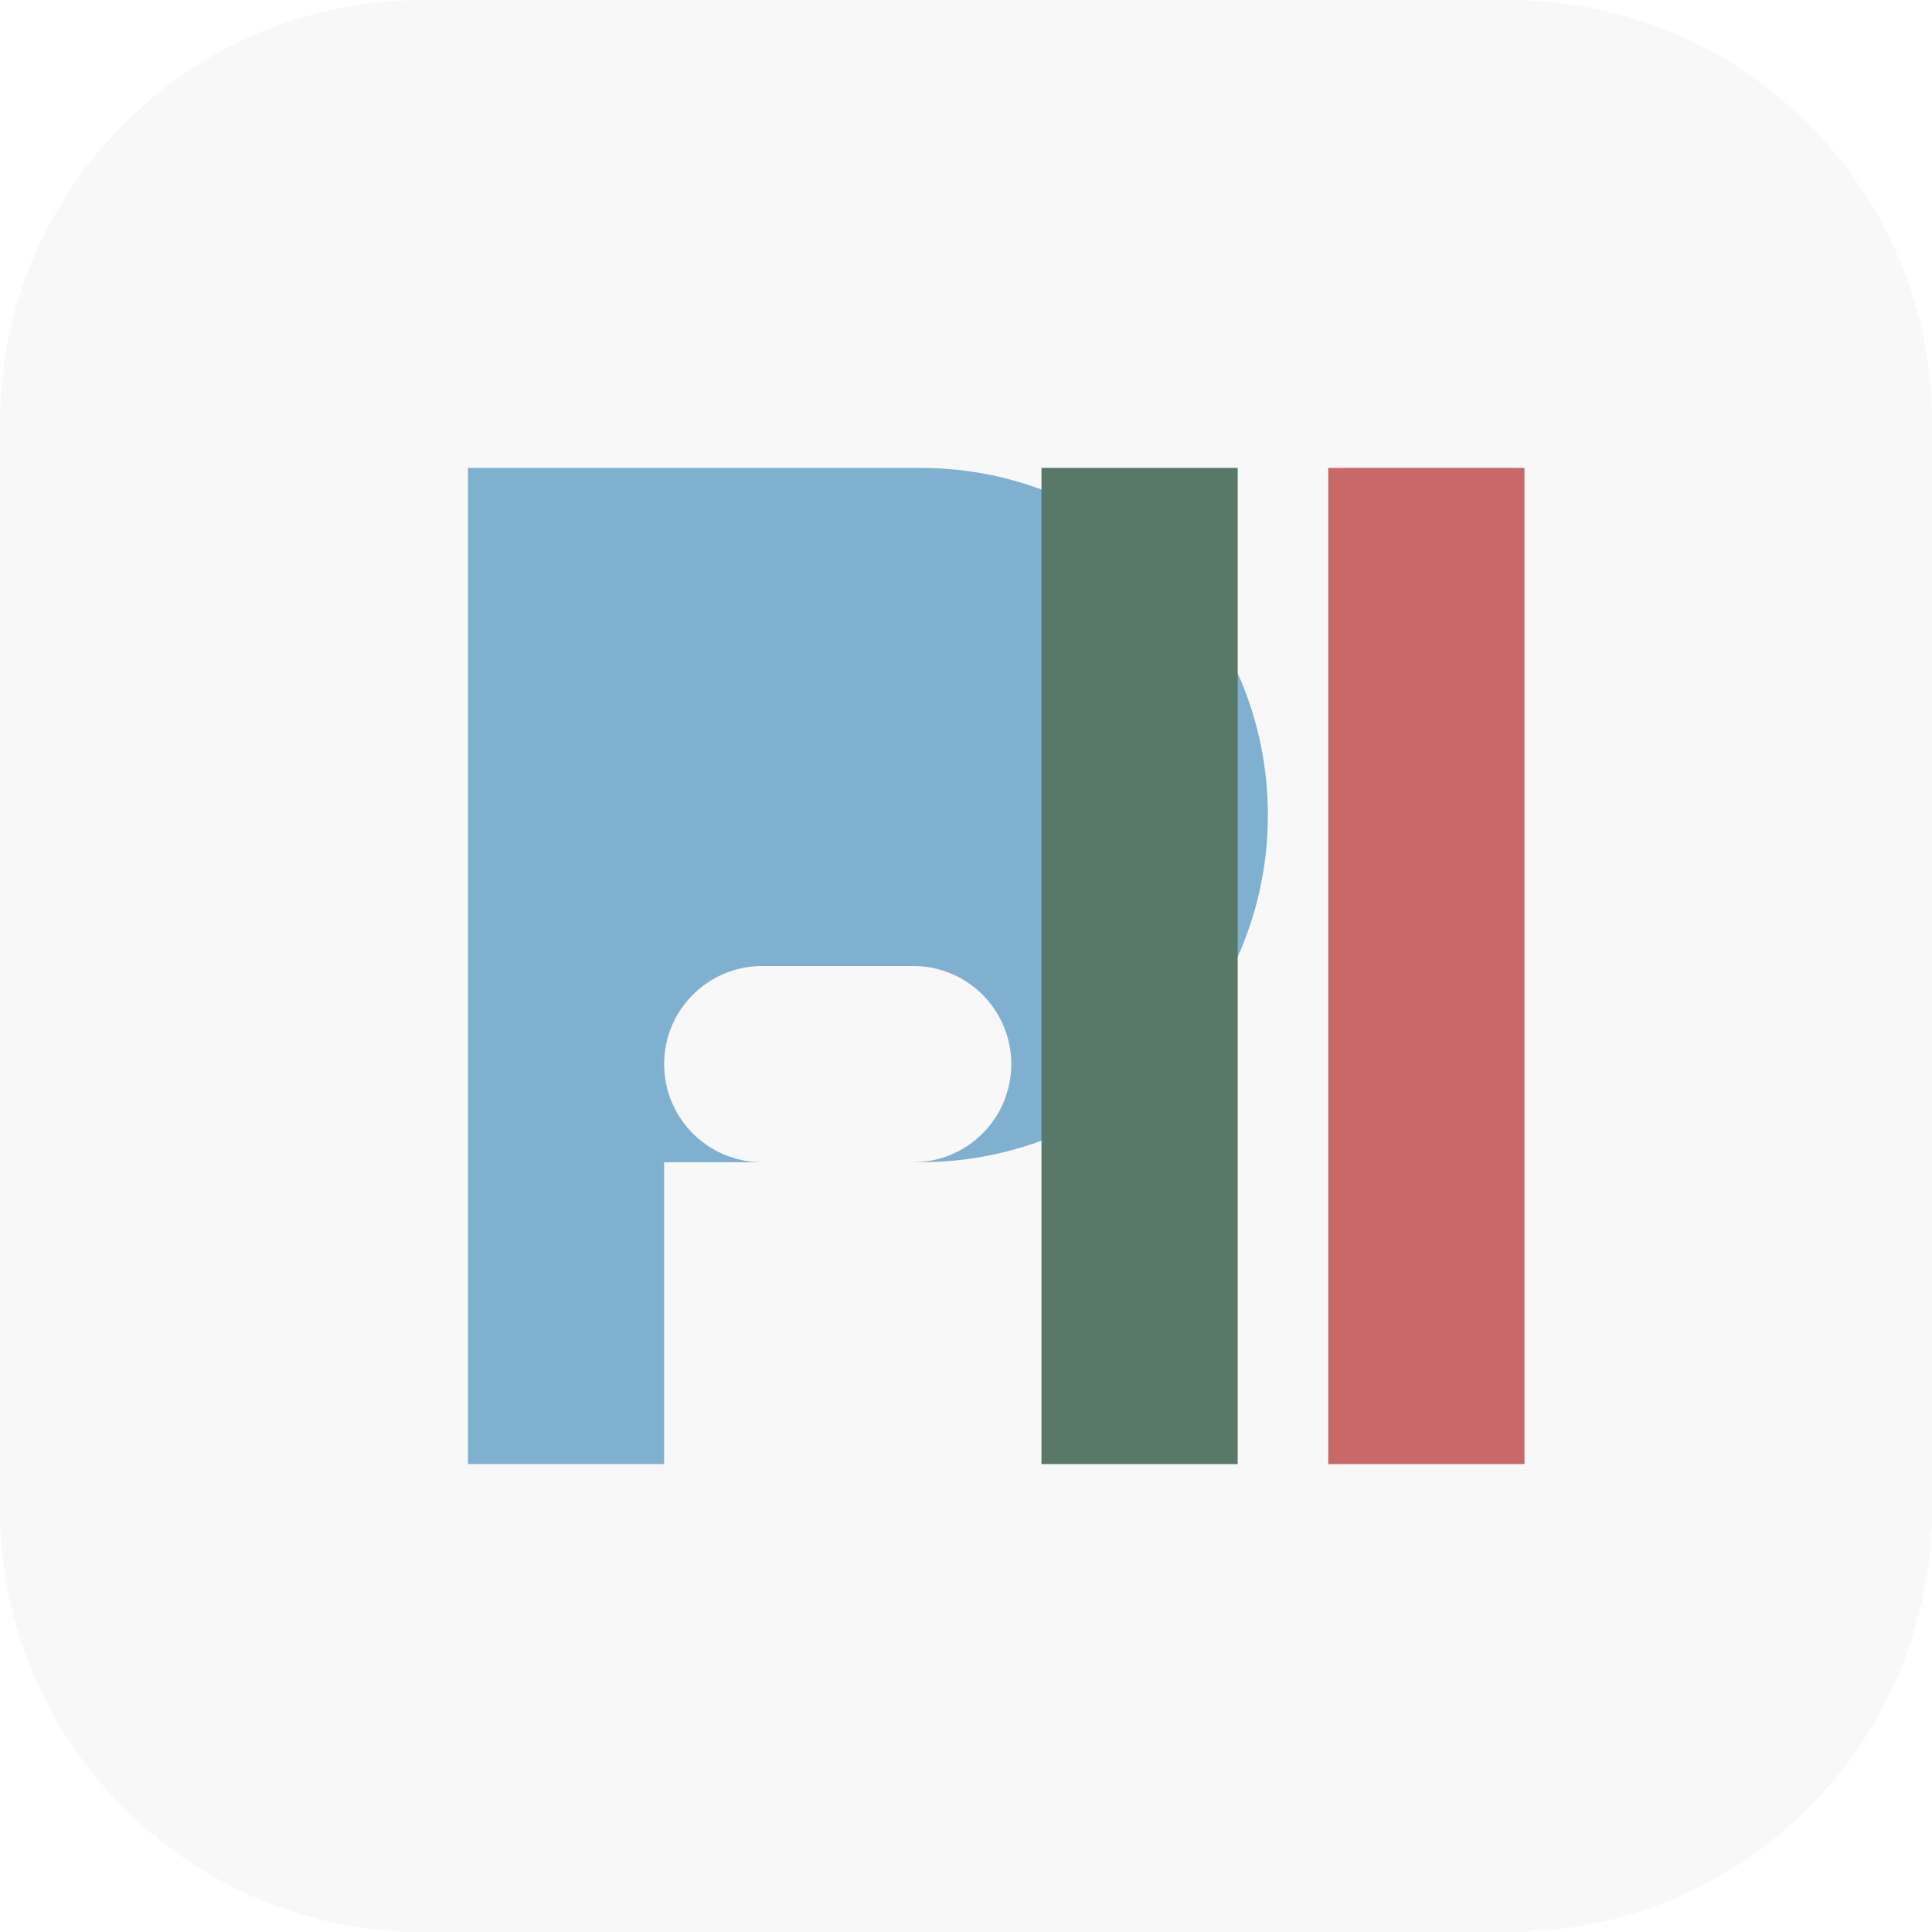
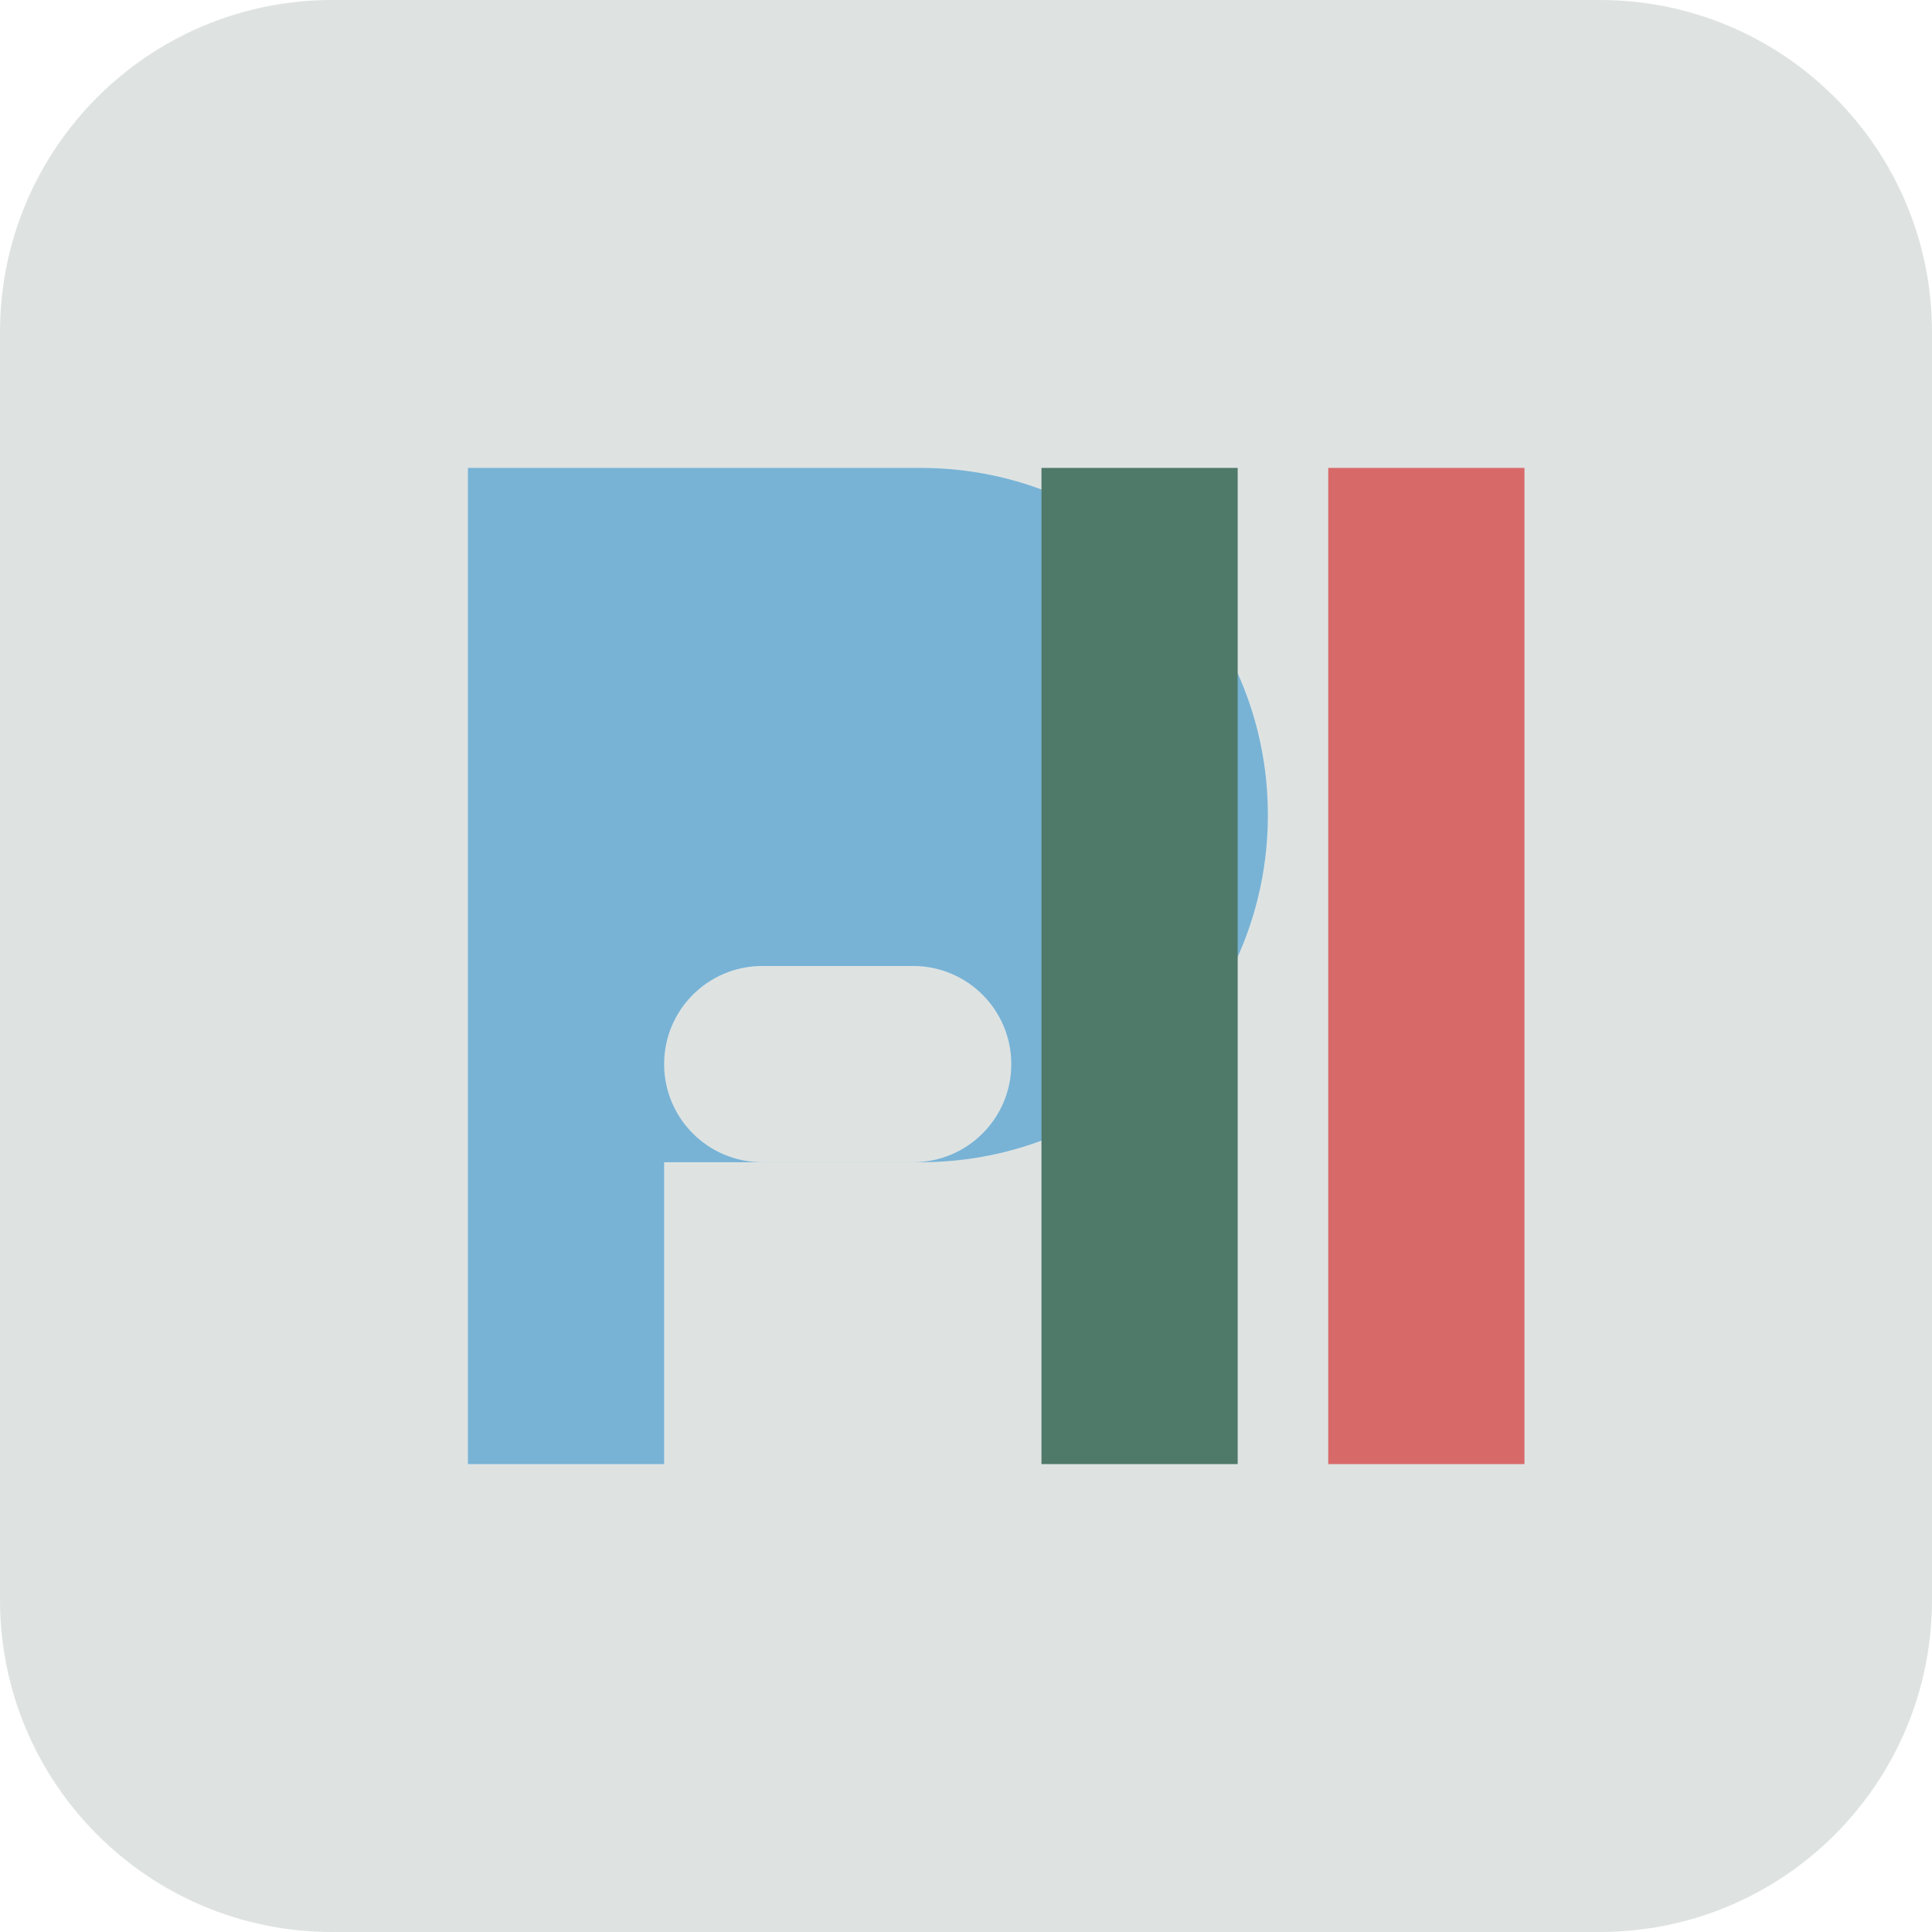
<svg xmlns="http://www.w3.org/2000/svg" width="256" height="256" viewBox="0 0 256 256" fill="none">
-   <rect width="256" height="256" rx="56" fill="#F8F8F8" />
-   <path d="M62 62H122C147.405 62 168 82.595 168 108C168 133.405 147.405 154 122 154H88V194H62V62Z" fill="#80B0D0" />
-   <rect x="88" y="128" width="46" height="26" rx="13" fill="#F8F8F8" />
-   <path d="M138 62H164V194H138V62Z" fill="#587868" />
-   <path d="M176 62H202V194H176V62Z" fill="#C86868" />
+   <rect width="256" height="256" rx="44" fill="#DEE3E2" />
+   <path d="M62 62H122C147.405 62 168 82.595 168 108C168 133.405 147.405 154 122 154H88V194H62V62Z" fill="#78B3D6" />
+   <rect x="88" y="128" width="46" height="26" rx="13" fill="#DEE3E2" />
+   <path d="M138 62H164V194H138V62Z" fill="#4F7969" />
+   <path d="M176 62H202V194H176V62Z" fill="#D86969" />
</svg>
